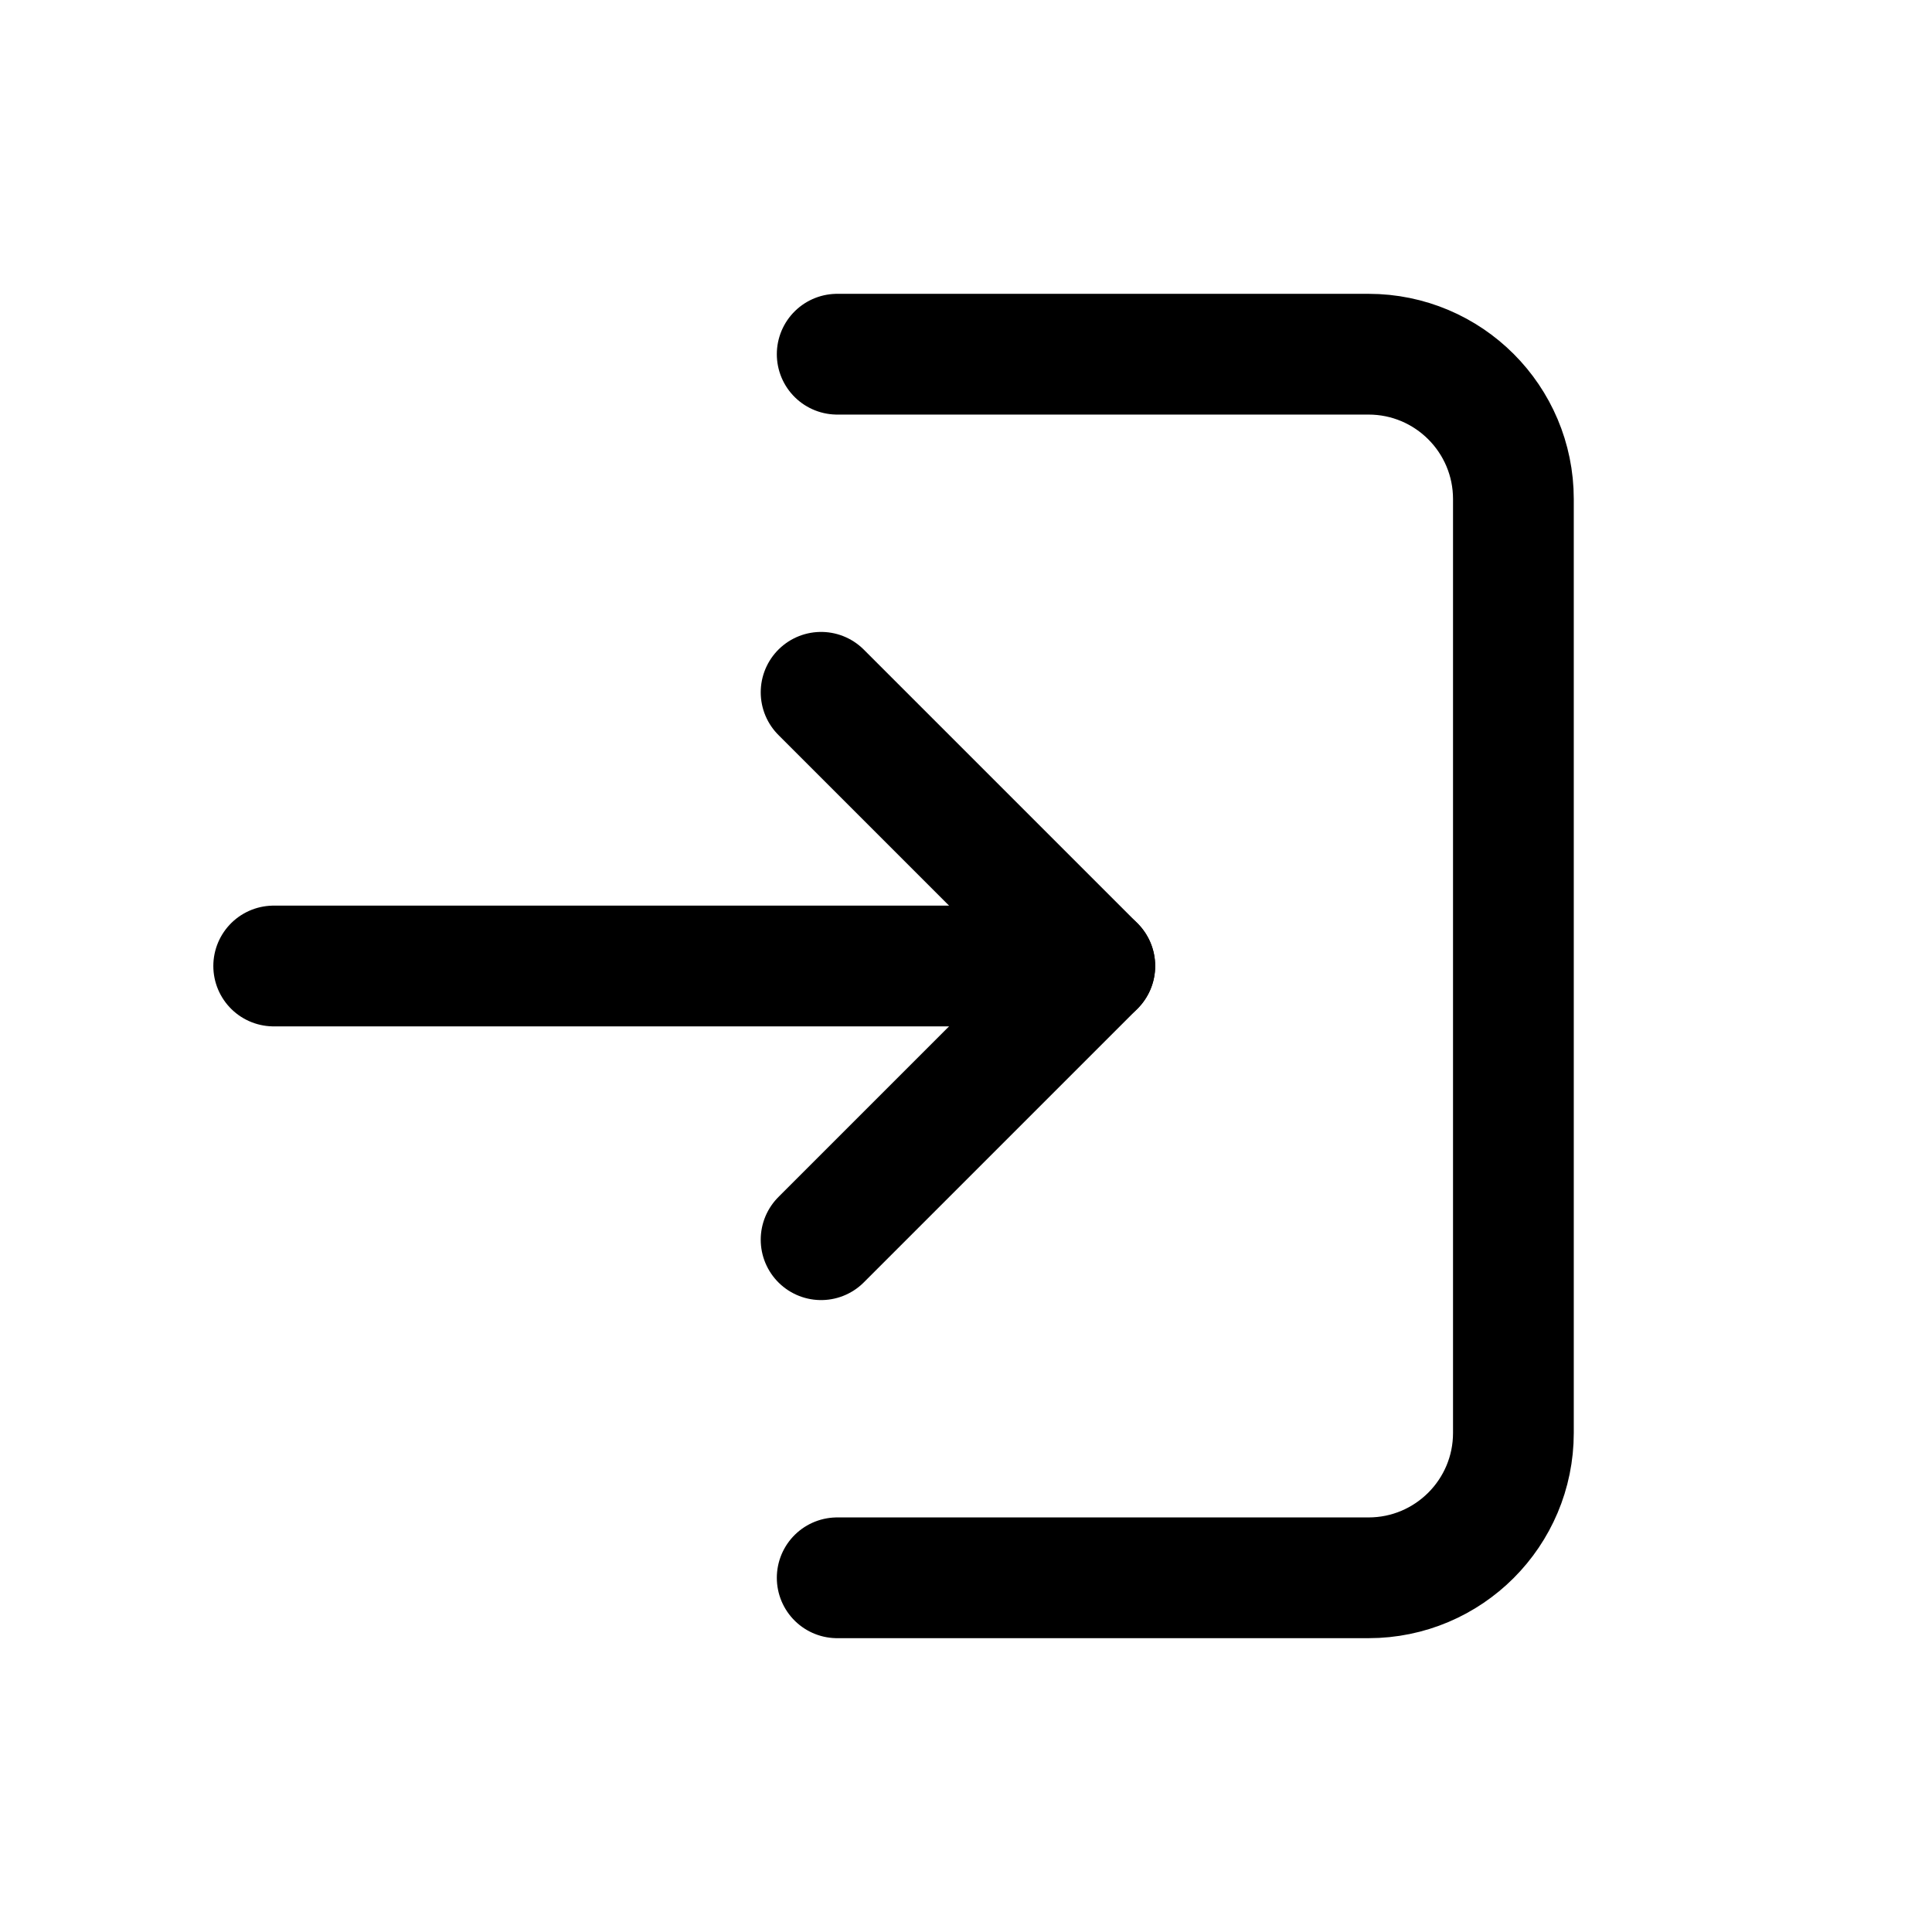
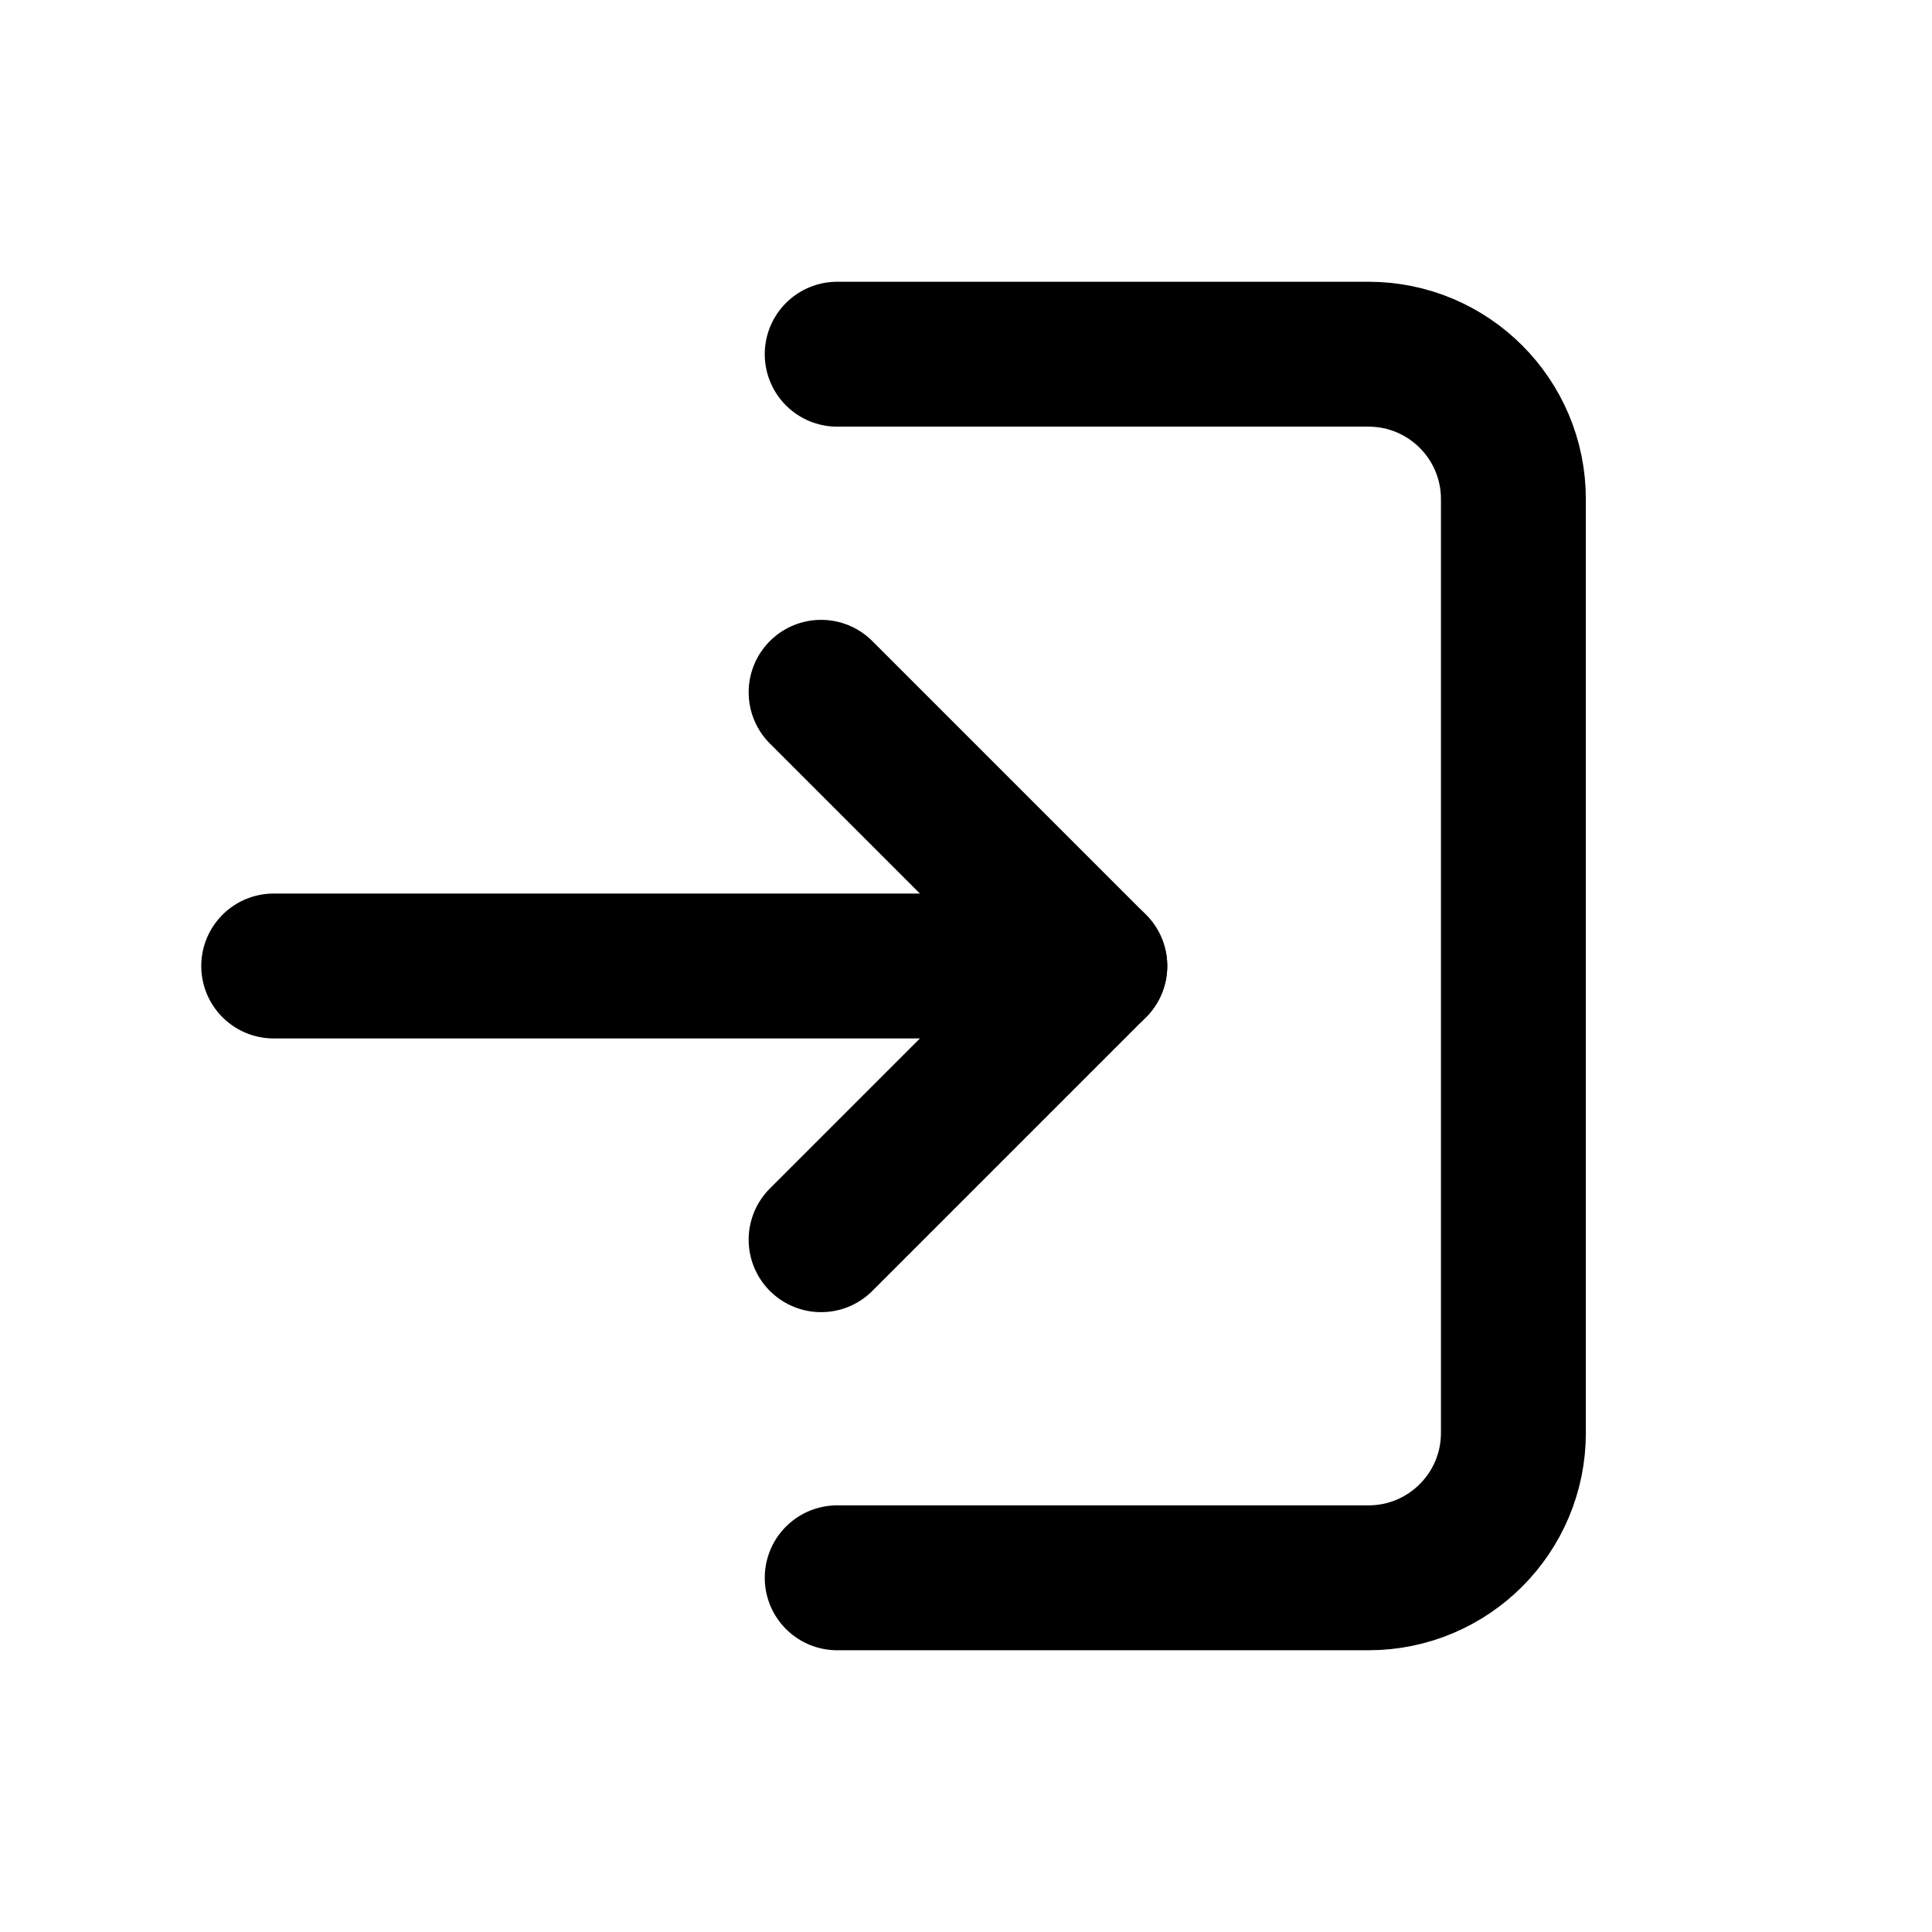
- <svg xmlns="http://www.w3.org/2000/svg" focusable="false" viewBox="0 0 24 24" fill="none" stroke="currentColor" stroke-width="1.5" stroke-linecap="round" stroke-linejoin="round">
+ <svg xmlns="http://www.w3.org/2000/svg" focusable="false" viewBox="0 0 24 24" fill="none" stroke="currentColor" stroke-width="1.8" stroke-linecap="round" stroke-linejoin="round">
  <path d="M10.4 4.4H17a1.8 1.8 0 0 1 1.8 1.8v11.6a1.8 1.8 0 0 1-1.8 1.8h-6.6" />
  <path d="M3.4 12h10.2" />
  <path d="m10.2 8.6 3.4 3.4-3.4 3.4" />
</svg>
